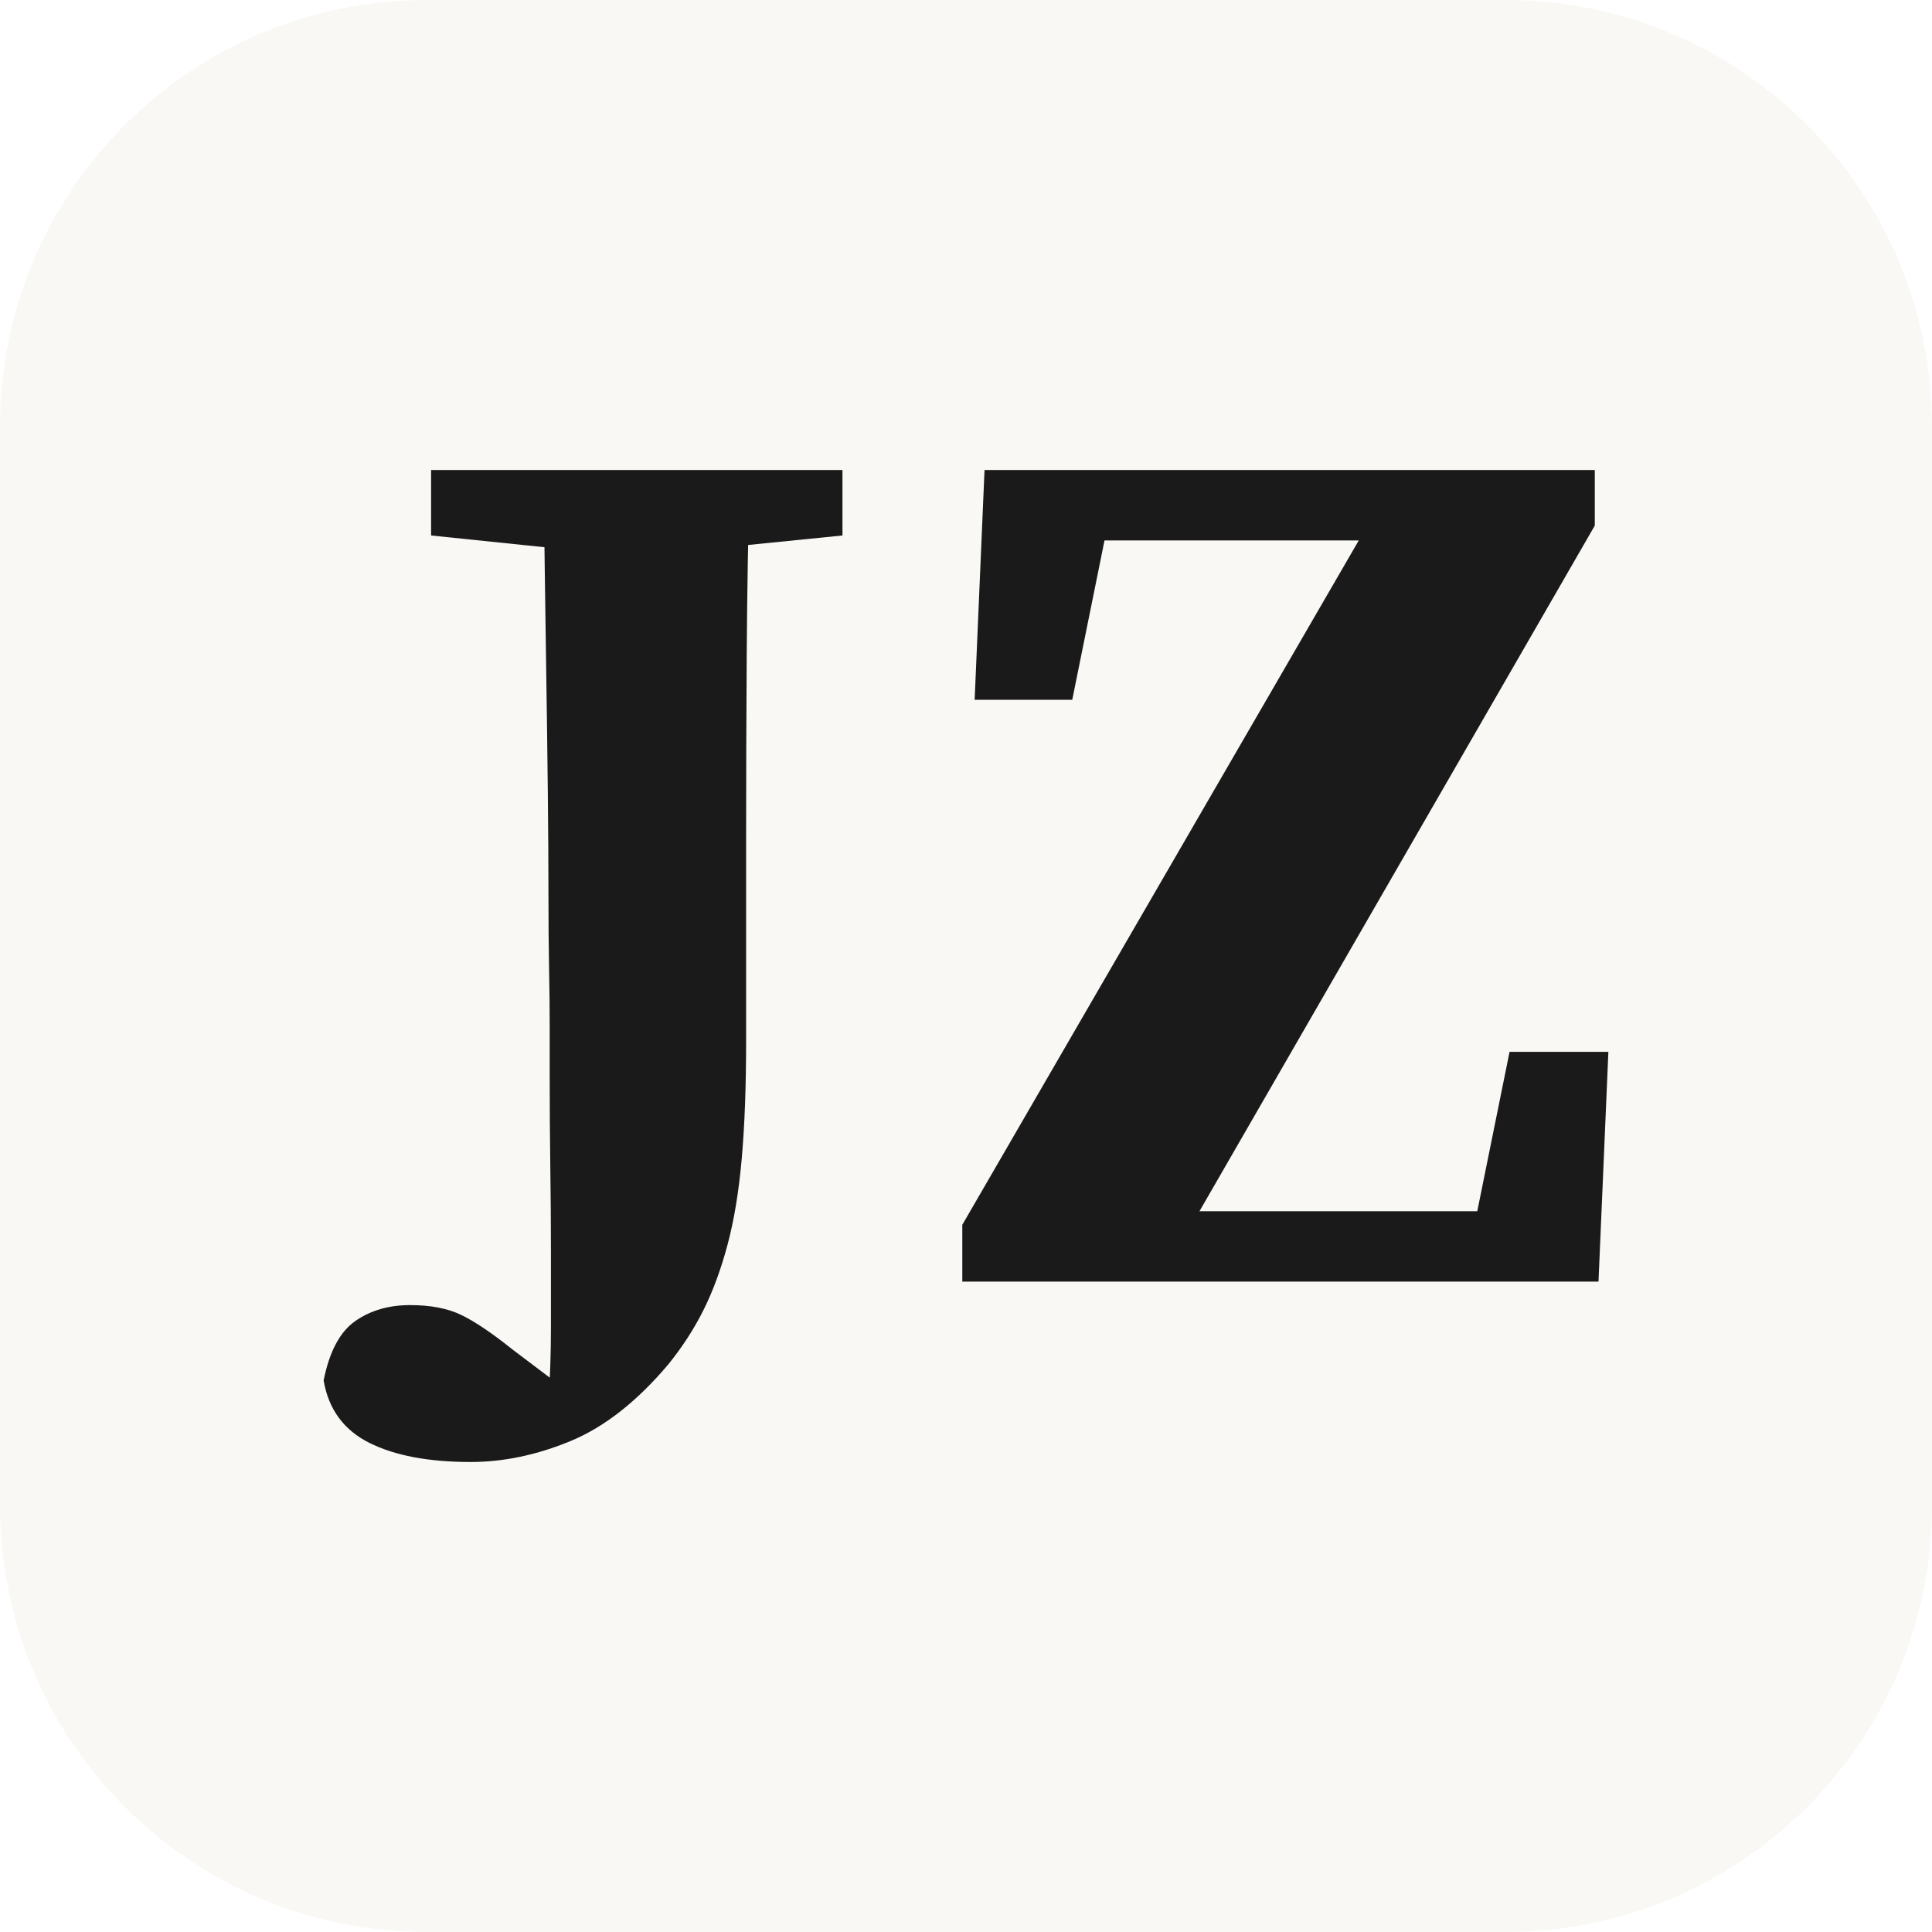
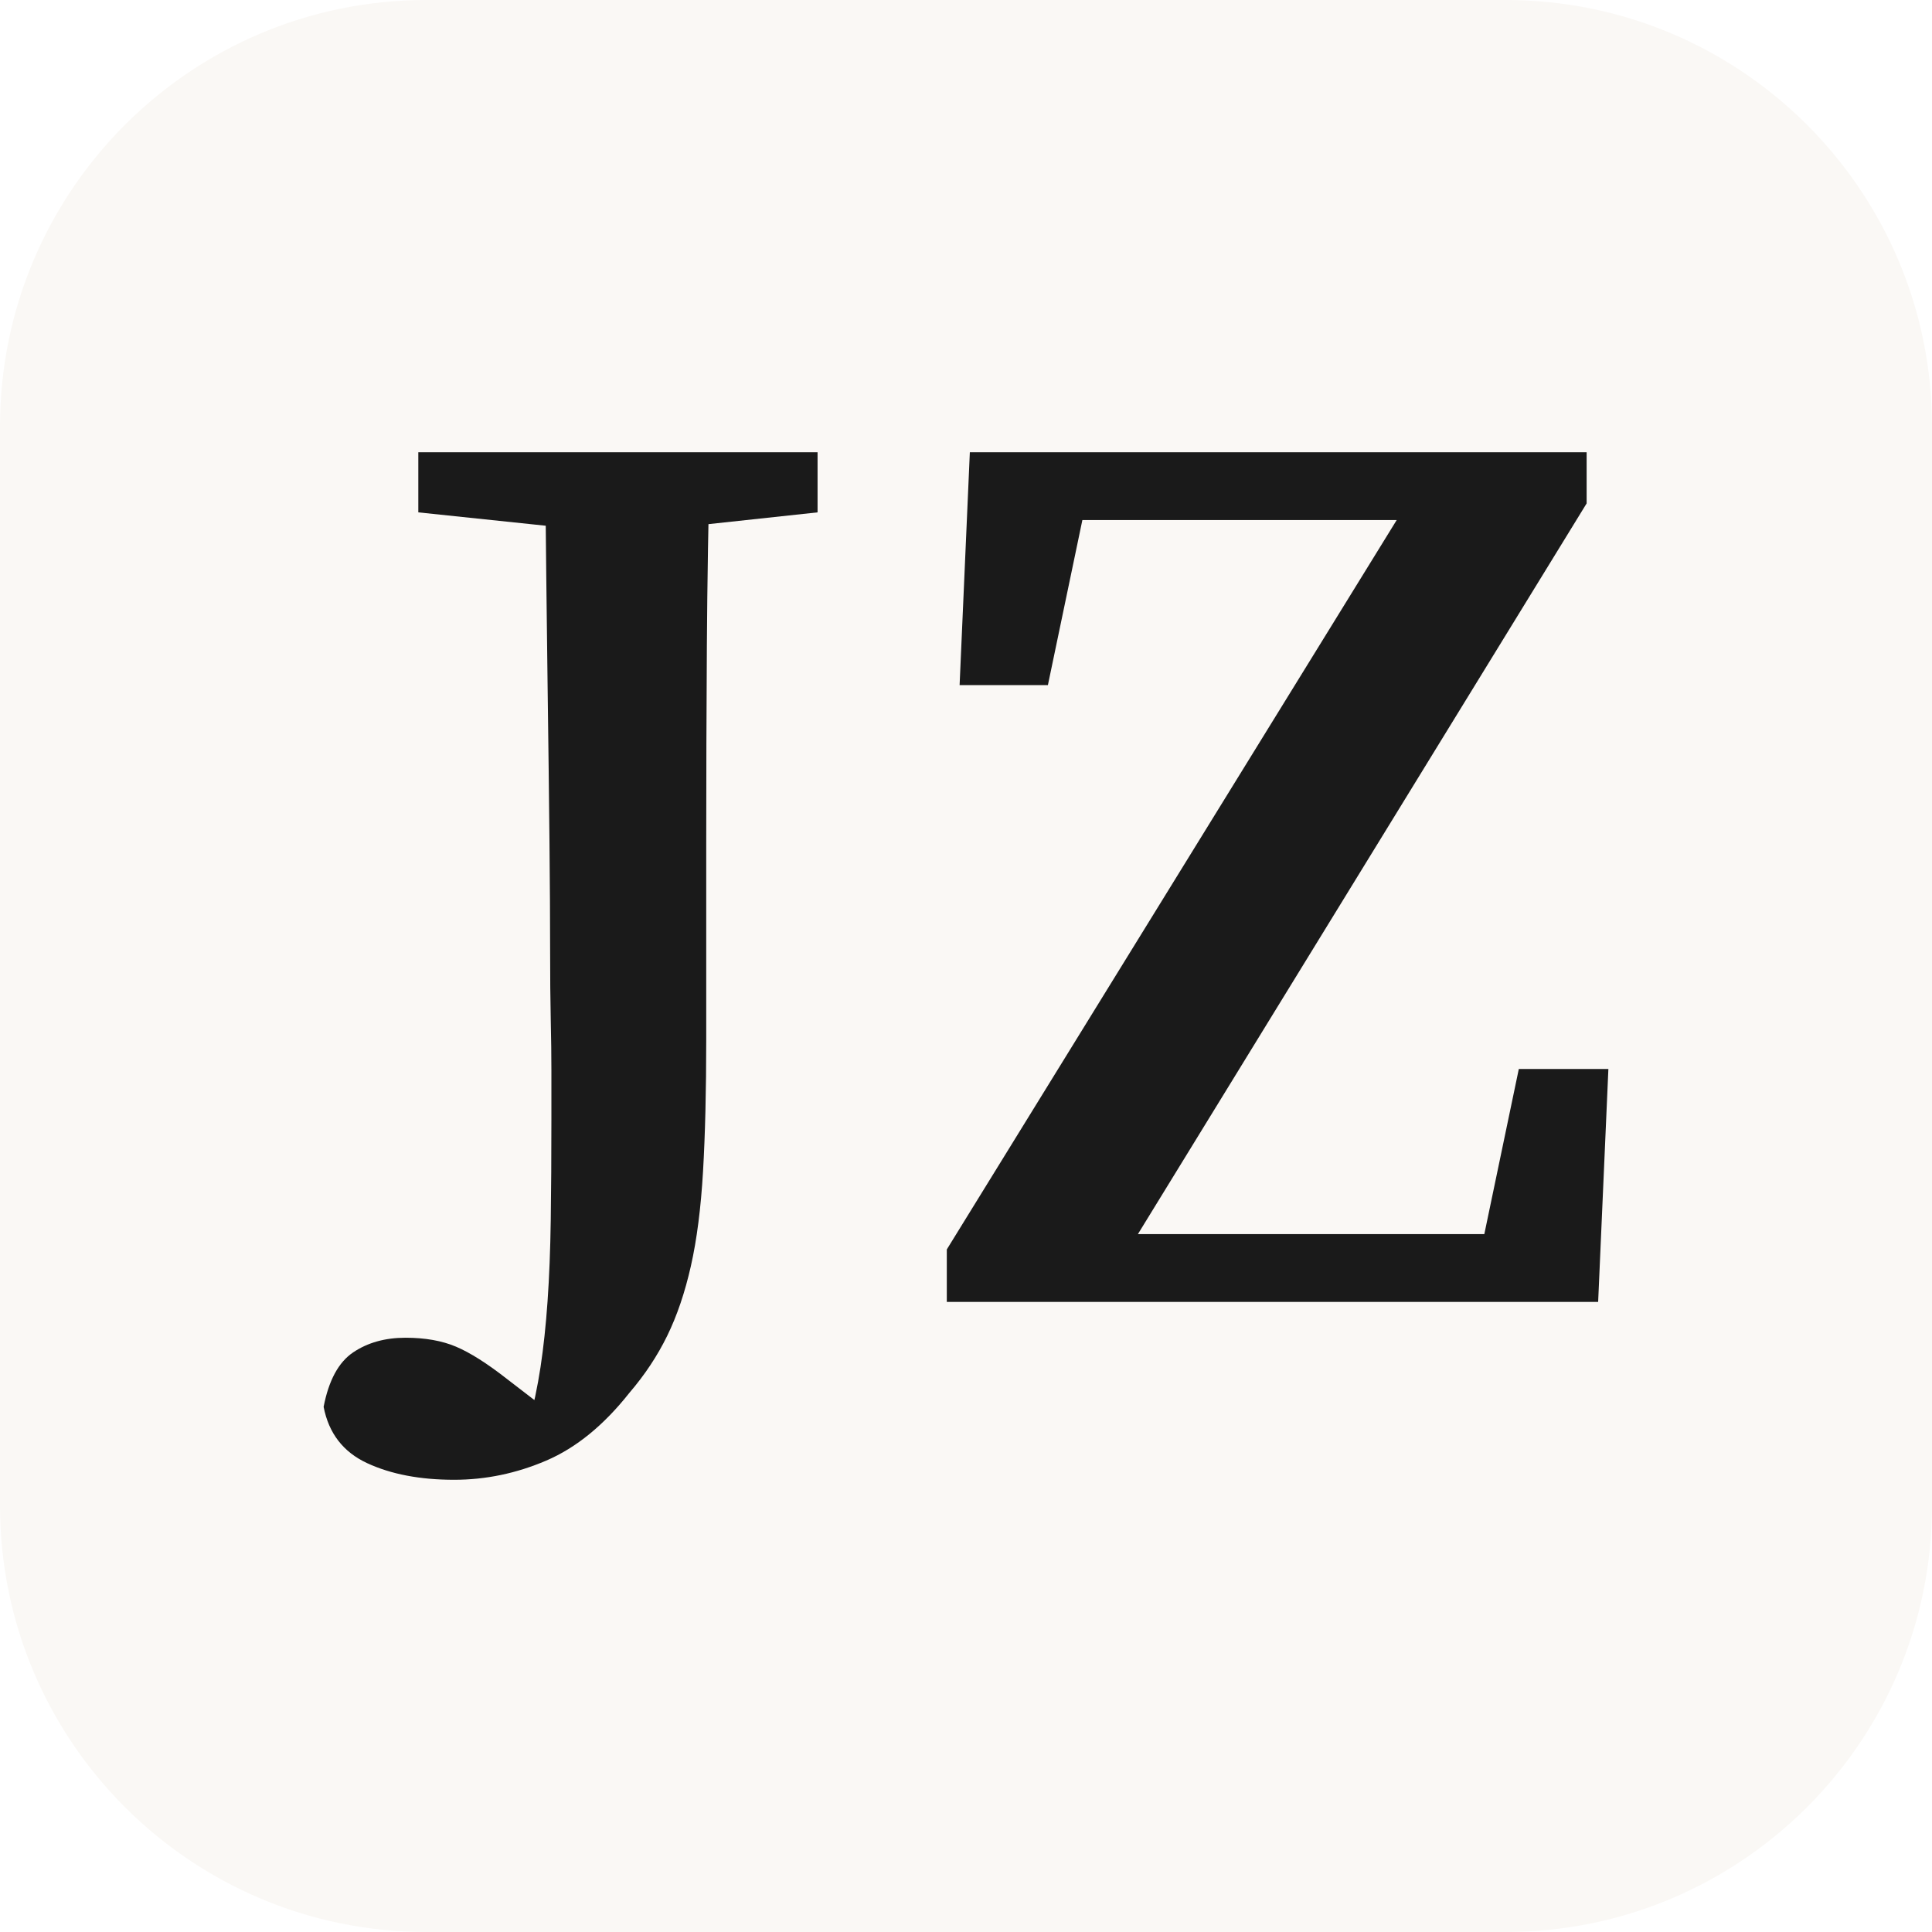
<svg xmlns="http://www.w3.org/2000/svg" viewBox="0 0 512 512" role="img" aria-label="Jichun Zhang">
  <style>
    /* #-comment: the paper icon for light chrome, the ink icon for dark chrome, in one file. */
    .bg { fill: #FAF8F5 }
    .fg { fill: #1A1A1A }
    @media (prefers-color-scheme: dark) { .bg { fill: #1A1A1A } .fg { fill: #FAF8F5 } }
  </style>
  <rect class="bg" width="512" height="512" rx="113" />
-   <g class="fg" transform="translate(256 256) scale(0.32738) translate(-468.0 255.5)">
-     <path d="M67.0 146.0Q16.0 146.0 -15.0 130.5Q-46.0 115.0 -52.0 80.0Q-45.0 45.0 -26.5 32.0Q-8.0 19.0 18.0 19.0Q43.0 19.0 59.5 27.0Q76.0 35.0 101.0 55.0L146.0 89.0V104.0H130.0V98.0Q132.0 68.0 132.0 37.5Q132.0 7.0 132.0 -25.5Q132.0 -58.0 131.5 -93.0Q131.0 -128.0 131.0 -168.0Q131.0 -188.0 131.0 -208.0Q131.0 -228.0 130.5 -253.5Q130.0 -279.0 130.0 -313.5Q130.0 -348.0 129.5 -395.5Q129.0 -443.0 128.0 -507.5Q127.0 -572.0 126.0 -657.0H293.0Q291.0 -583.0 290.5 -508.0Q290.0 -433.0 290.0 -356.0V-194.0Q290.0 -140.0 286.5 -100.0Q283.0 -60.0 275.0 -30.0Q267.0 0.0 255.5 23.0Q244.0 46.0 227.0 67.0Q189.0 112.0 148.0 129.0Q107.0 146.0 67.0 146.0ZM35.0 -604.0V-657.0H368.0V-604.0L219.0 -589.0H180.0Z" />
-     <path d="M465.0 0.0V-46.0L801.0 -626.0L792.0 -584.0V-600.0H672.0H550.0L586.0 -629.0L554.0 -471.0H475.0L483.0 -657.0H977.0V-612.0L642.0 -31.0L651.0 -70.0V-57.0H780.0H912.0L876.0 -28.0L908.0 -186.0H988.0L980.0 0.0Z" />
+   <g class="fg" transform="translate(256 256) scale(0.33912) translate(-469.0 262.5)">
+     <path d="M69.0 139.0Q29.0 139.0 1.0 126.0Q-27.0 113.0 -33.0 82.0Q-27.0 51.0 -10.0 39.5Q7.0 28.0 31.0 28.0Q54.0 28.0 70.5 35.0Q87.0 42.0 110.0 60.0L149.0 90.0V101.0H127.0V96.0Q133.0 74.0 136.5 51.0Q140.0 28.0 142.0 -0.5Q144.0 -29.0 144.5 -64.0Q145.0 -99.0 145.0 -143.0Q145.0 -164.0 145.0 -181.0Q145.0 -198.0 144.5 -220.5Q144.0 -243.0 144.0 -276.0Q144.0 -309.0 143.5 -359.5Q143.0 -410.0 142.0 -484.5Q141.0 -559.0 140.0 -664.0H269.0Q267.0 -589.0 266.5 -512.5Q266.0 -436.0 266.0 -358.0V-205.0Q266.0 -145.0 263.5 -102.0Q261.0 -59.0 254.0 -28.0Q247.0 3.0 235.5 26.5Q224.0 50.0 206.0 71.0Q176.0 109.0 141.0 124.0Q106.0 139.0 69.0 139.0ZM41.0 -617.0V-664.0H353.0V-617.0L214.0 -602.0H184.0Z" />
+     <path d="M454.0 0.0V-41.0L821.0 -636.0L811.0 -595.0V-611.0H671.0H530.0L566.0 -640.0L533.0 -482.0H464.0L472.0 -664.0H954.0V-624.0L588.0 -28.0L597.0 -66.0V-53.0H749.0H904.0L868.0 -24.0L901.0 -182.0H971.0L963.0 0.0Z" />
  </g>
</svg>
